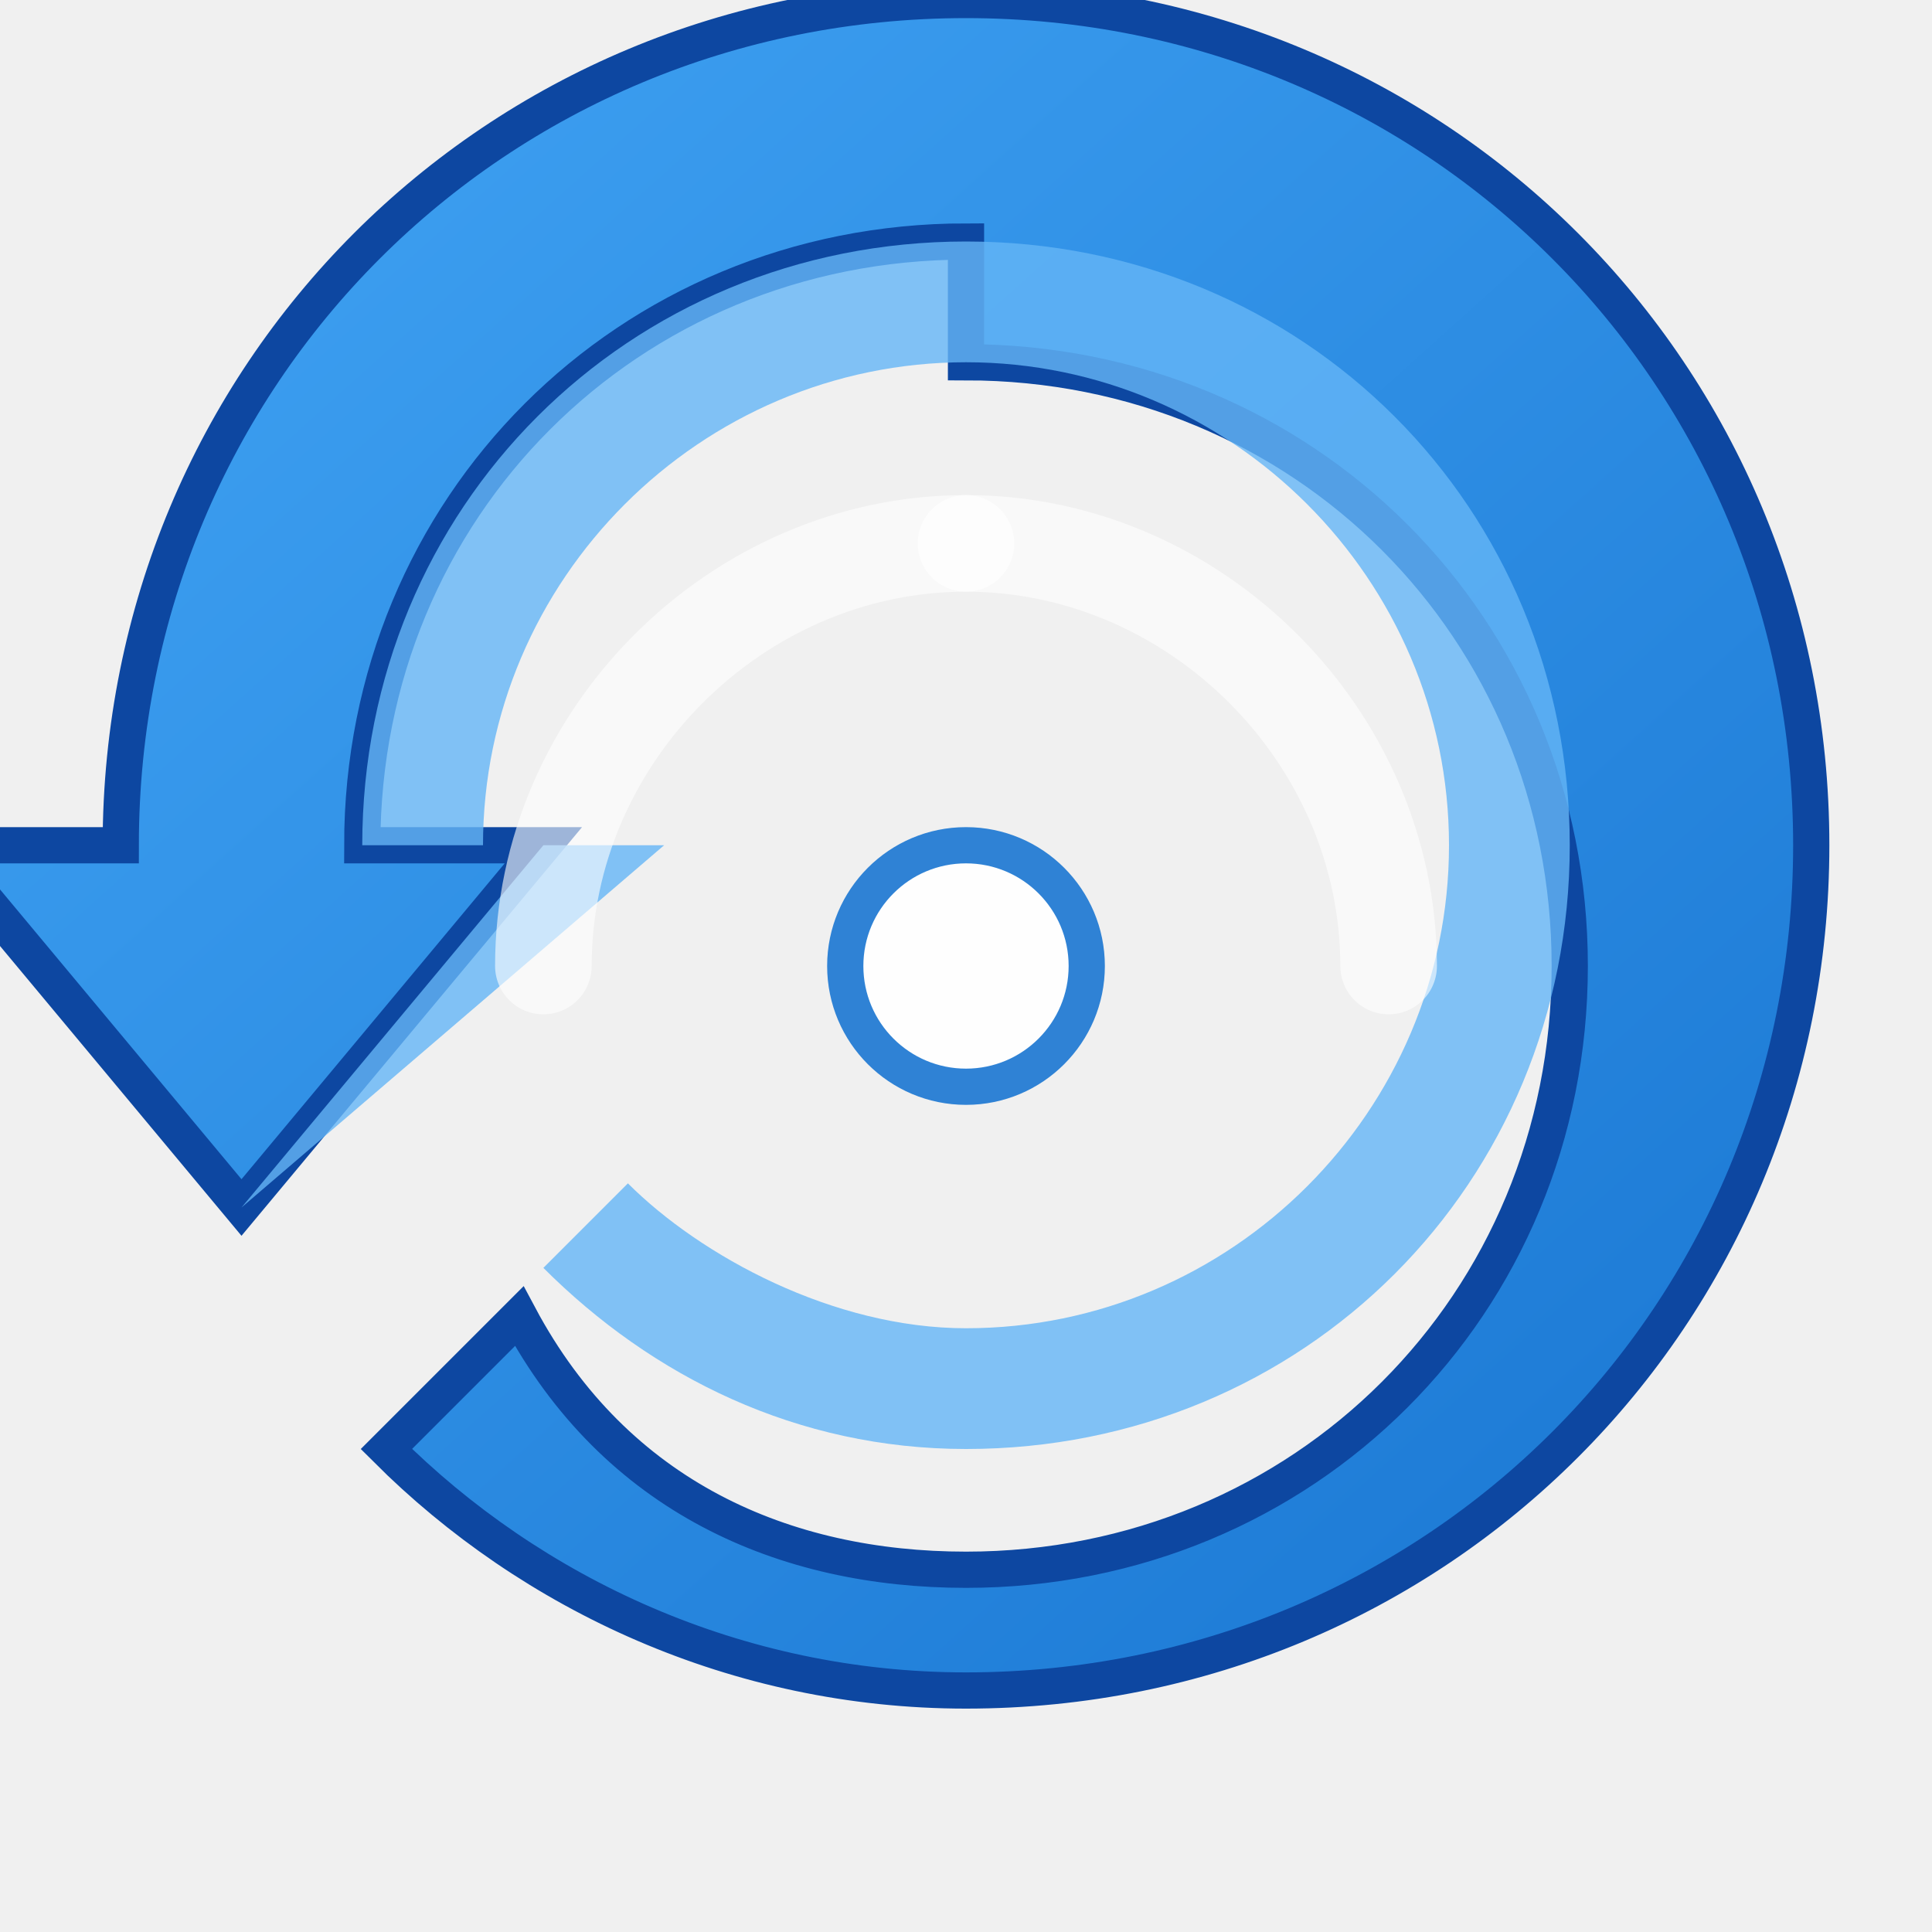
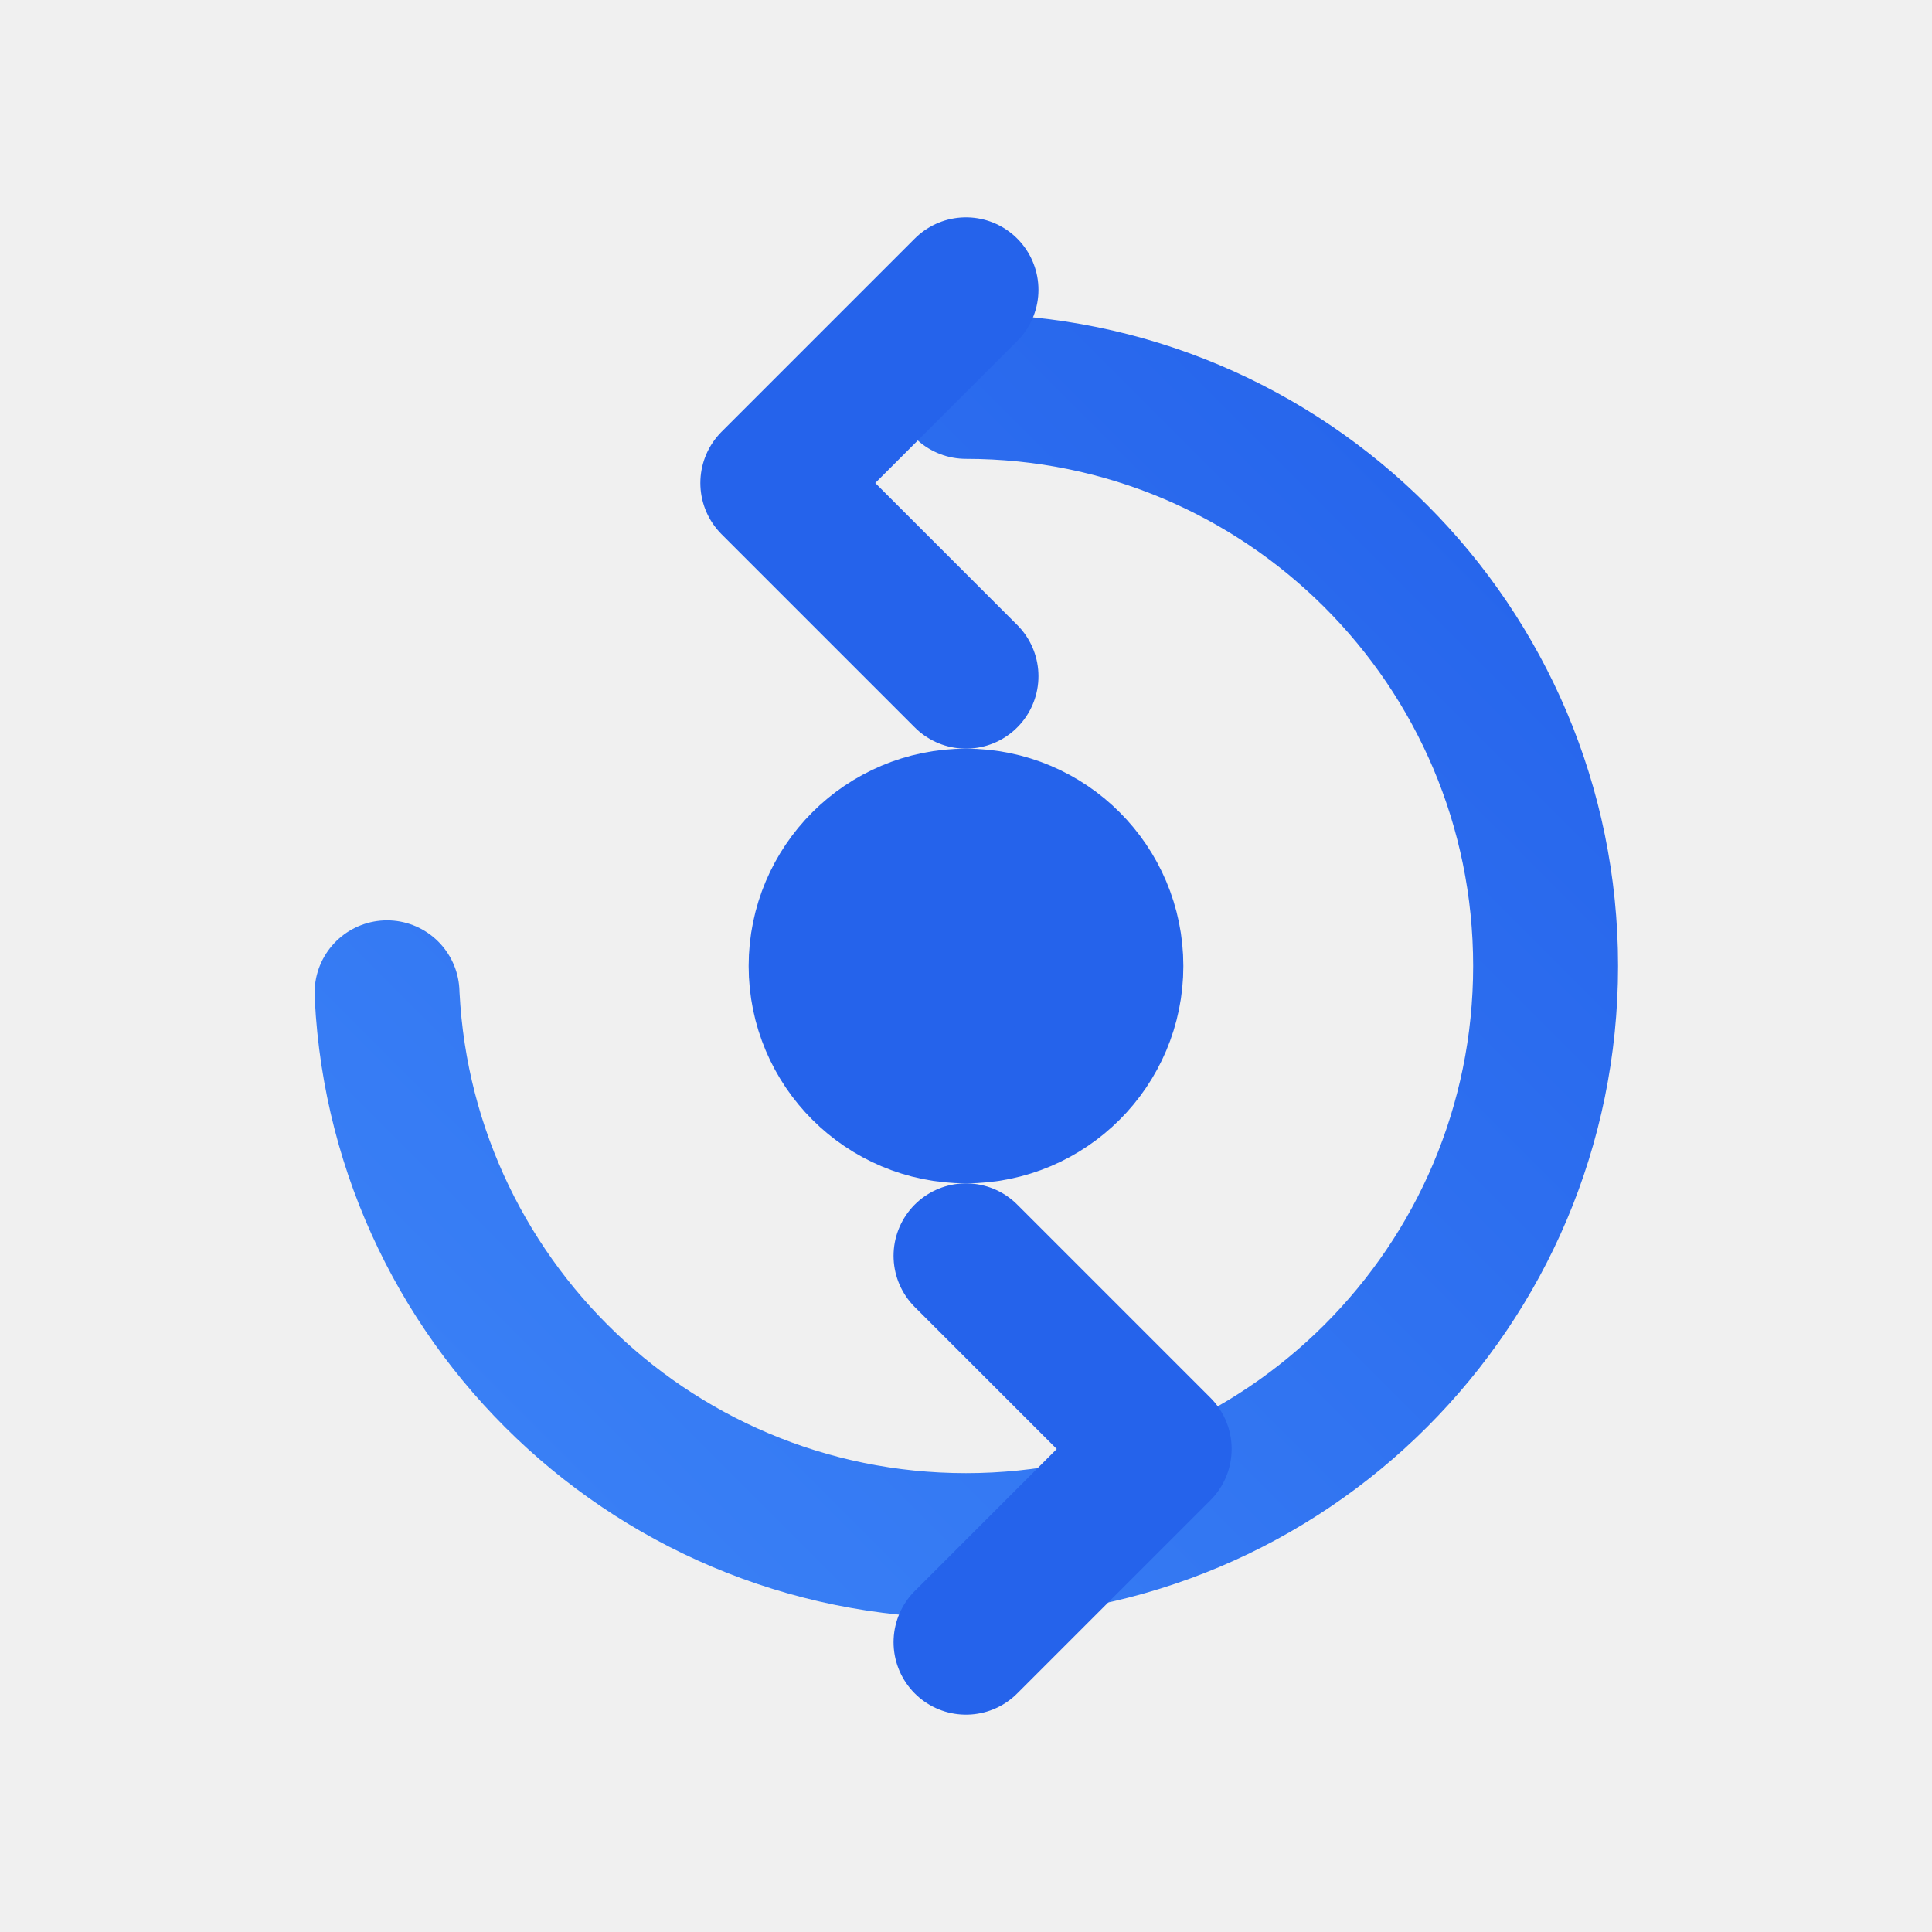
- <svg xmlns="http://www.w3.org/2000/svg" width="16" height="16" viewBox="0 0 16 16">
+ <svg xmlns="http://www.w3.org/2000/svg" width="20" height="20" viewBox="0 0 20 20">
  <defs>
    <linearGradient id="refreshGrad" x1="0%" y1="0%" x2="100%" y2="100%">
-       <stop offset="0%" style="stop-color:#42A5F5;stop-opacity:1" />
-       <stop offset="100%" style="stop-color:#1976D2;stop-opacity:1" />
+       <stop offset="0%" style="stop-color:#3B82F6;stop-opacity:1" />
+       <stop offset="100%" style="stop-color:#2563EB;stop-opacity:1" />
    </linearGradient>
  </defs>
-   <path d="M8 2C5.2 2 3 4.2 3 7h1.5L2 10l-2.5-3H1c0-3.9 3.1-7 7-7s7 3.1 7 7-3.1 7-7 7c-1.9 0-3.6-0.8-4.8-2l1.1-1.1C5.1 12.4 6.5 13 8 13c2.8 0 5-2.2 5-5s-2.2-5-5-5z" fill="url(#refreshGrad)" stroke="#0D47A1" stroke-width="0.3" />
-   <path d="M2 10l2.5-3H3c0-2.8 2.2-5 5-5s5 2.2 5 5-2.2 5-5 5c-1.4 0-2.6-0.6-3.5-1.5l0.7-0.7C5.8 10.4 6.9 11 8 11c2.2 0 4-1.8 4-4s-1.8-4-4-4-4 1.8-4 4h1.5L2 10z" fill="#64B5F6" opacity="0.8" />
-   <circle cx="8" cy="8" r="1" fill="#FFFFFF" stroke="#1976D2" stroke-width="0.3" opacity="0.9" />
-   <path d="M8 4.5c1.9 0 3.5 1.6 3.5 3.5" fill="none" stroke="#FFFFFF" stroke-width="0.8" stroke-linecap="round" opacity="0.6" />
-   <path d="M4.5 8c0-1.9 1.6-3.5 3.5-3.5" fill="none" stroke="#FFFFFF" stroke-width="0.8" stroke-linecap="round" opacity="0.6" />
+   <circle cx="10" cy="10" r="6" fill="none" stroke="url(#refreshGrad)" stroke-width="1.5" stroke-dasharray="28 10" stroke-linecap="round" transform="rotate(-90 10 10)" />
+   <path d="M10 3l-2 2 2 2" fill="none" stroke="#2563EB" stroke-width="1.5" stroke-linecap="round" stroke-linejoin="round" />
+   <path d="M10 17l2-2-2-2" fill="none" stroke="#2563EB" stroke-width="1.5" stroke-linecap="round" stroke-linejoin="round" />
+   <circle cx="10" cy="10" r="1.5" fill="#FFFFFF" stroke="#2563EB" stroke-width="1.5" />
+   <circle cx="10" cy="10" r="0.8" fill="#2563EB" />
</svg>
